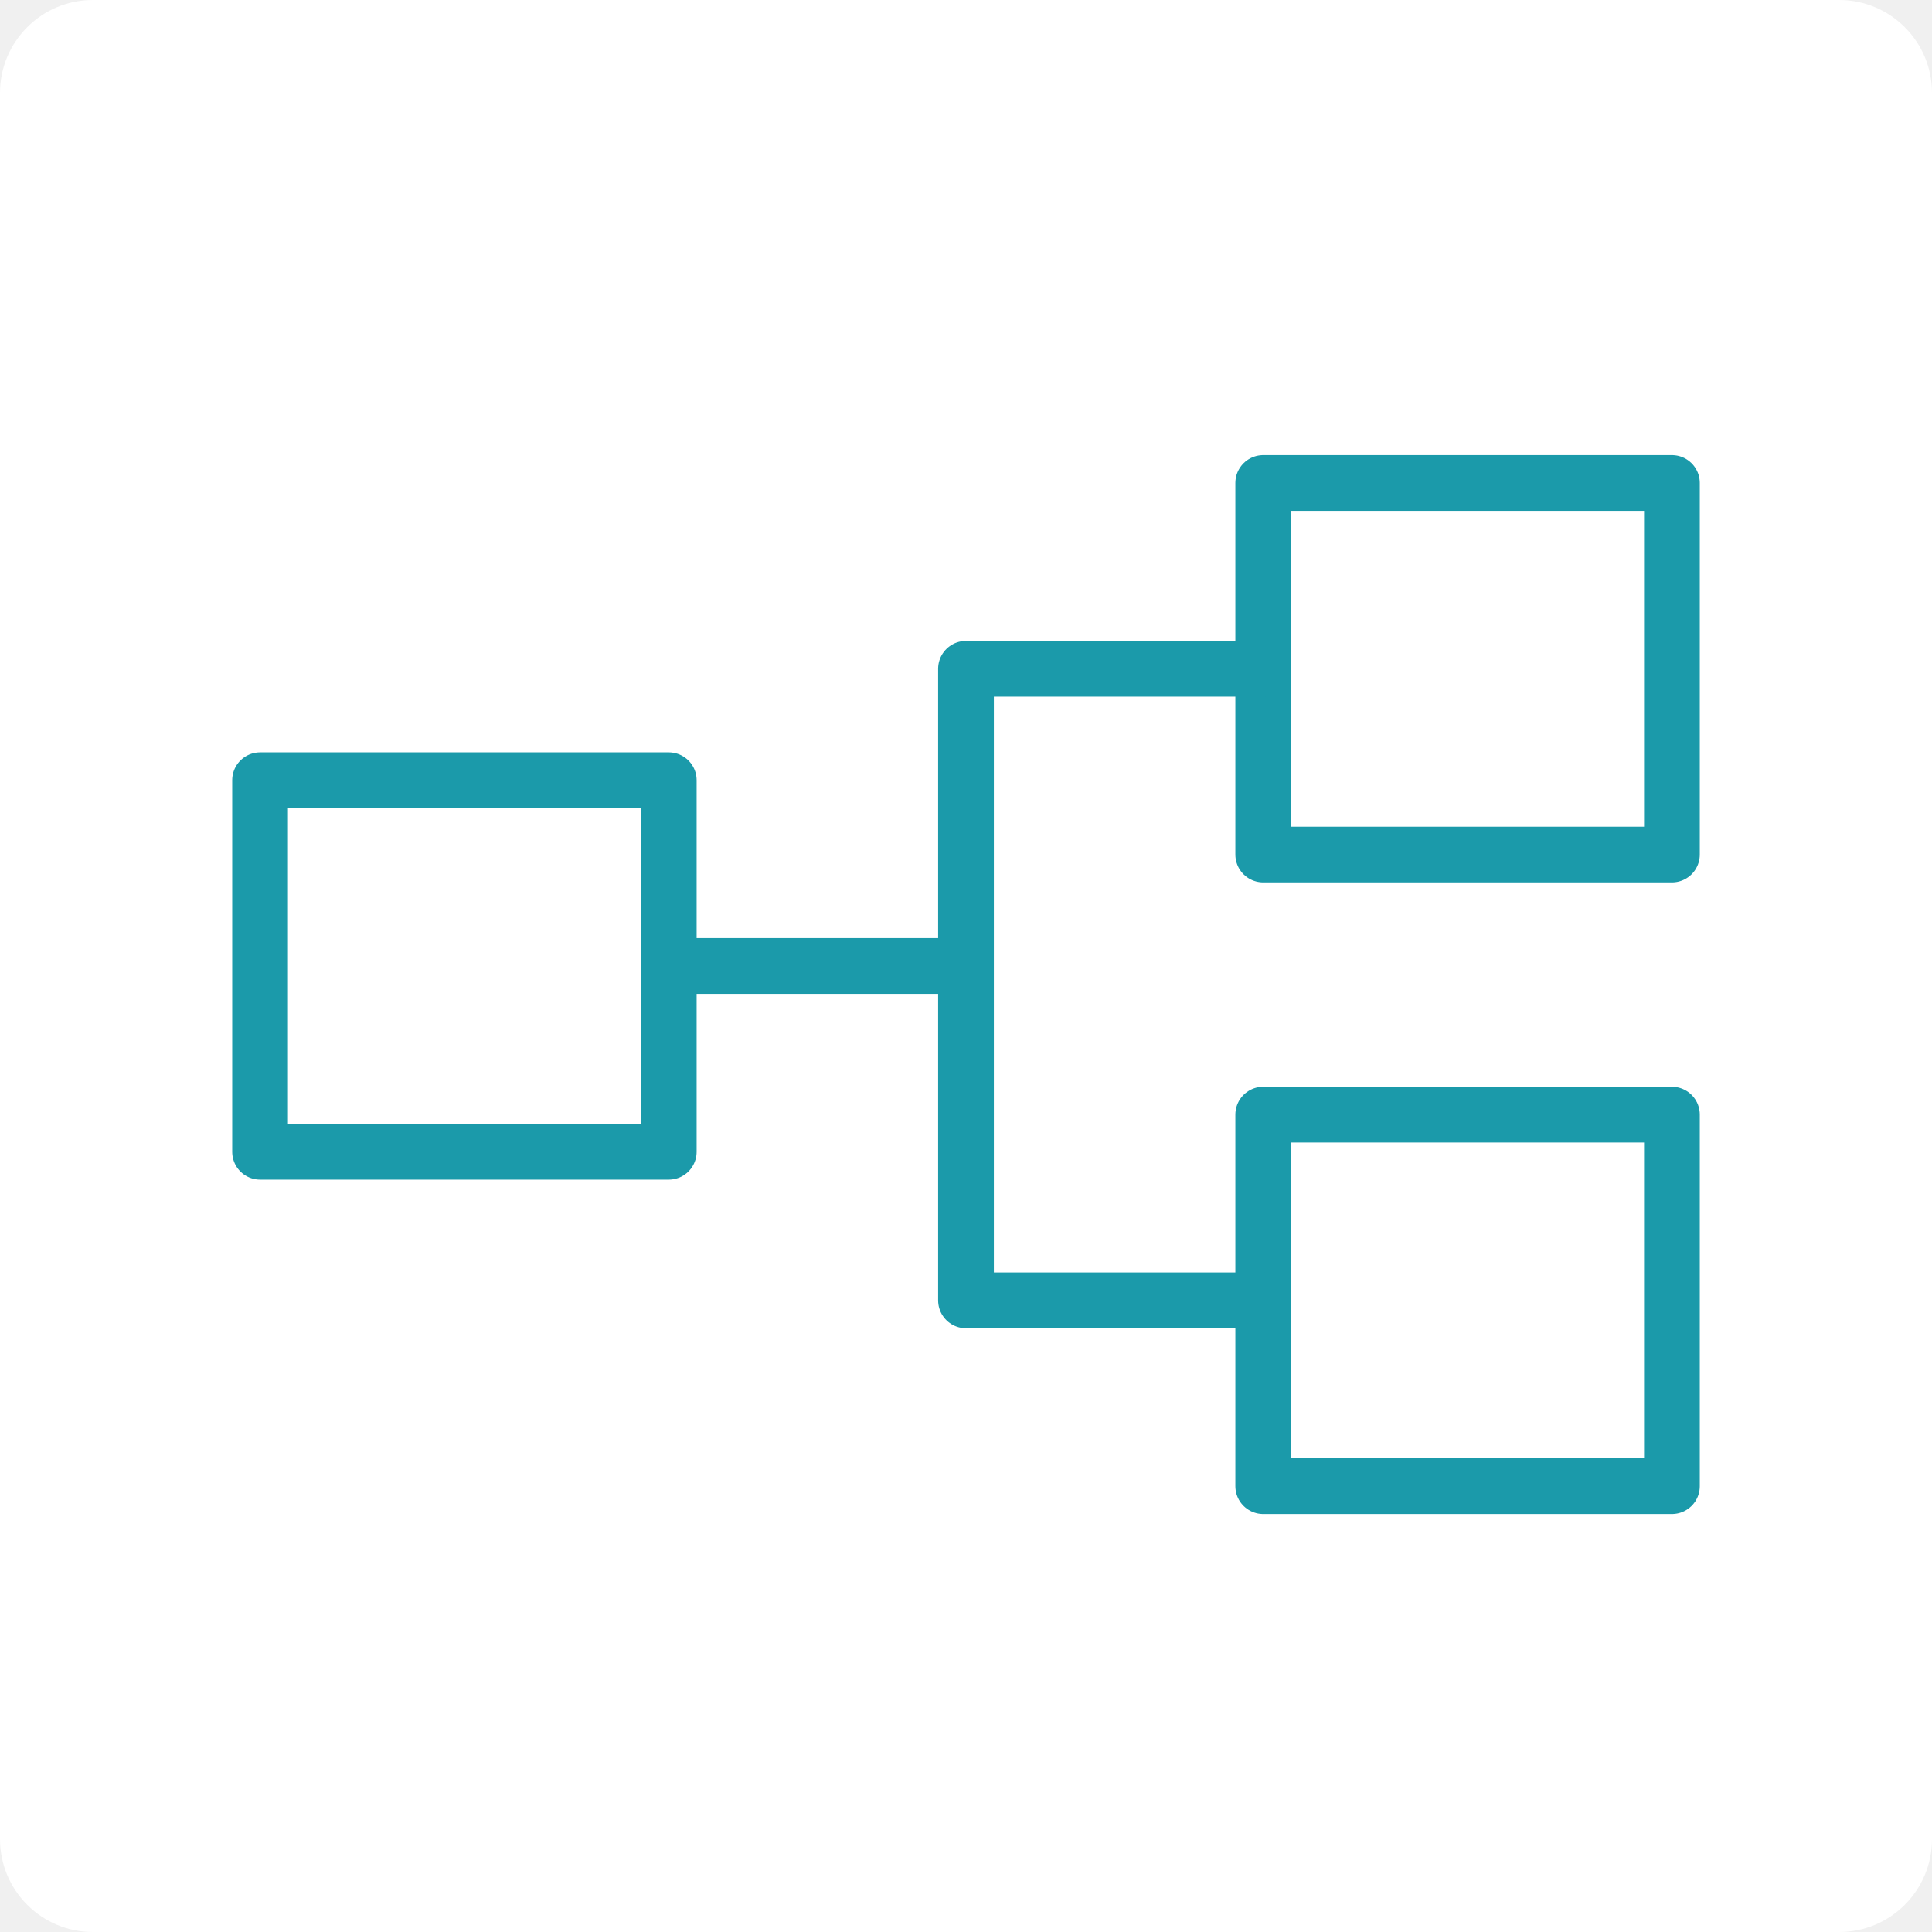
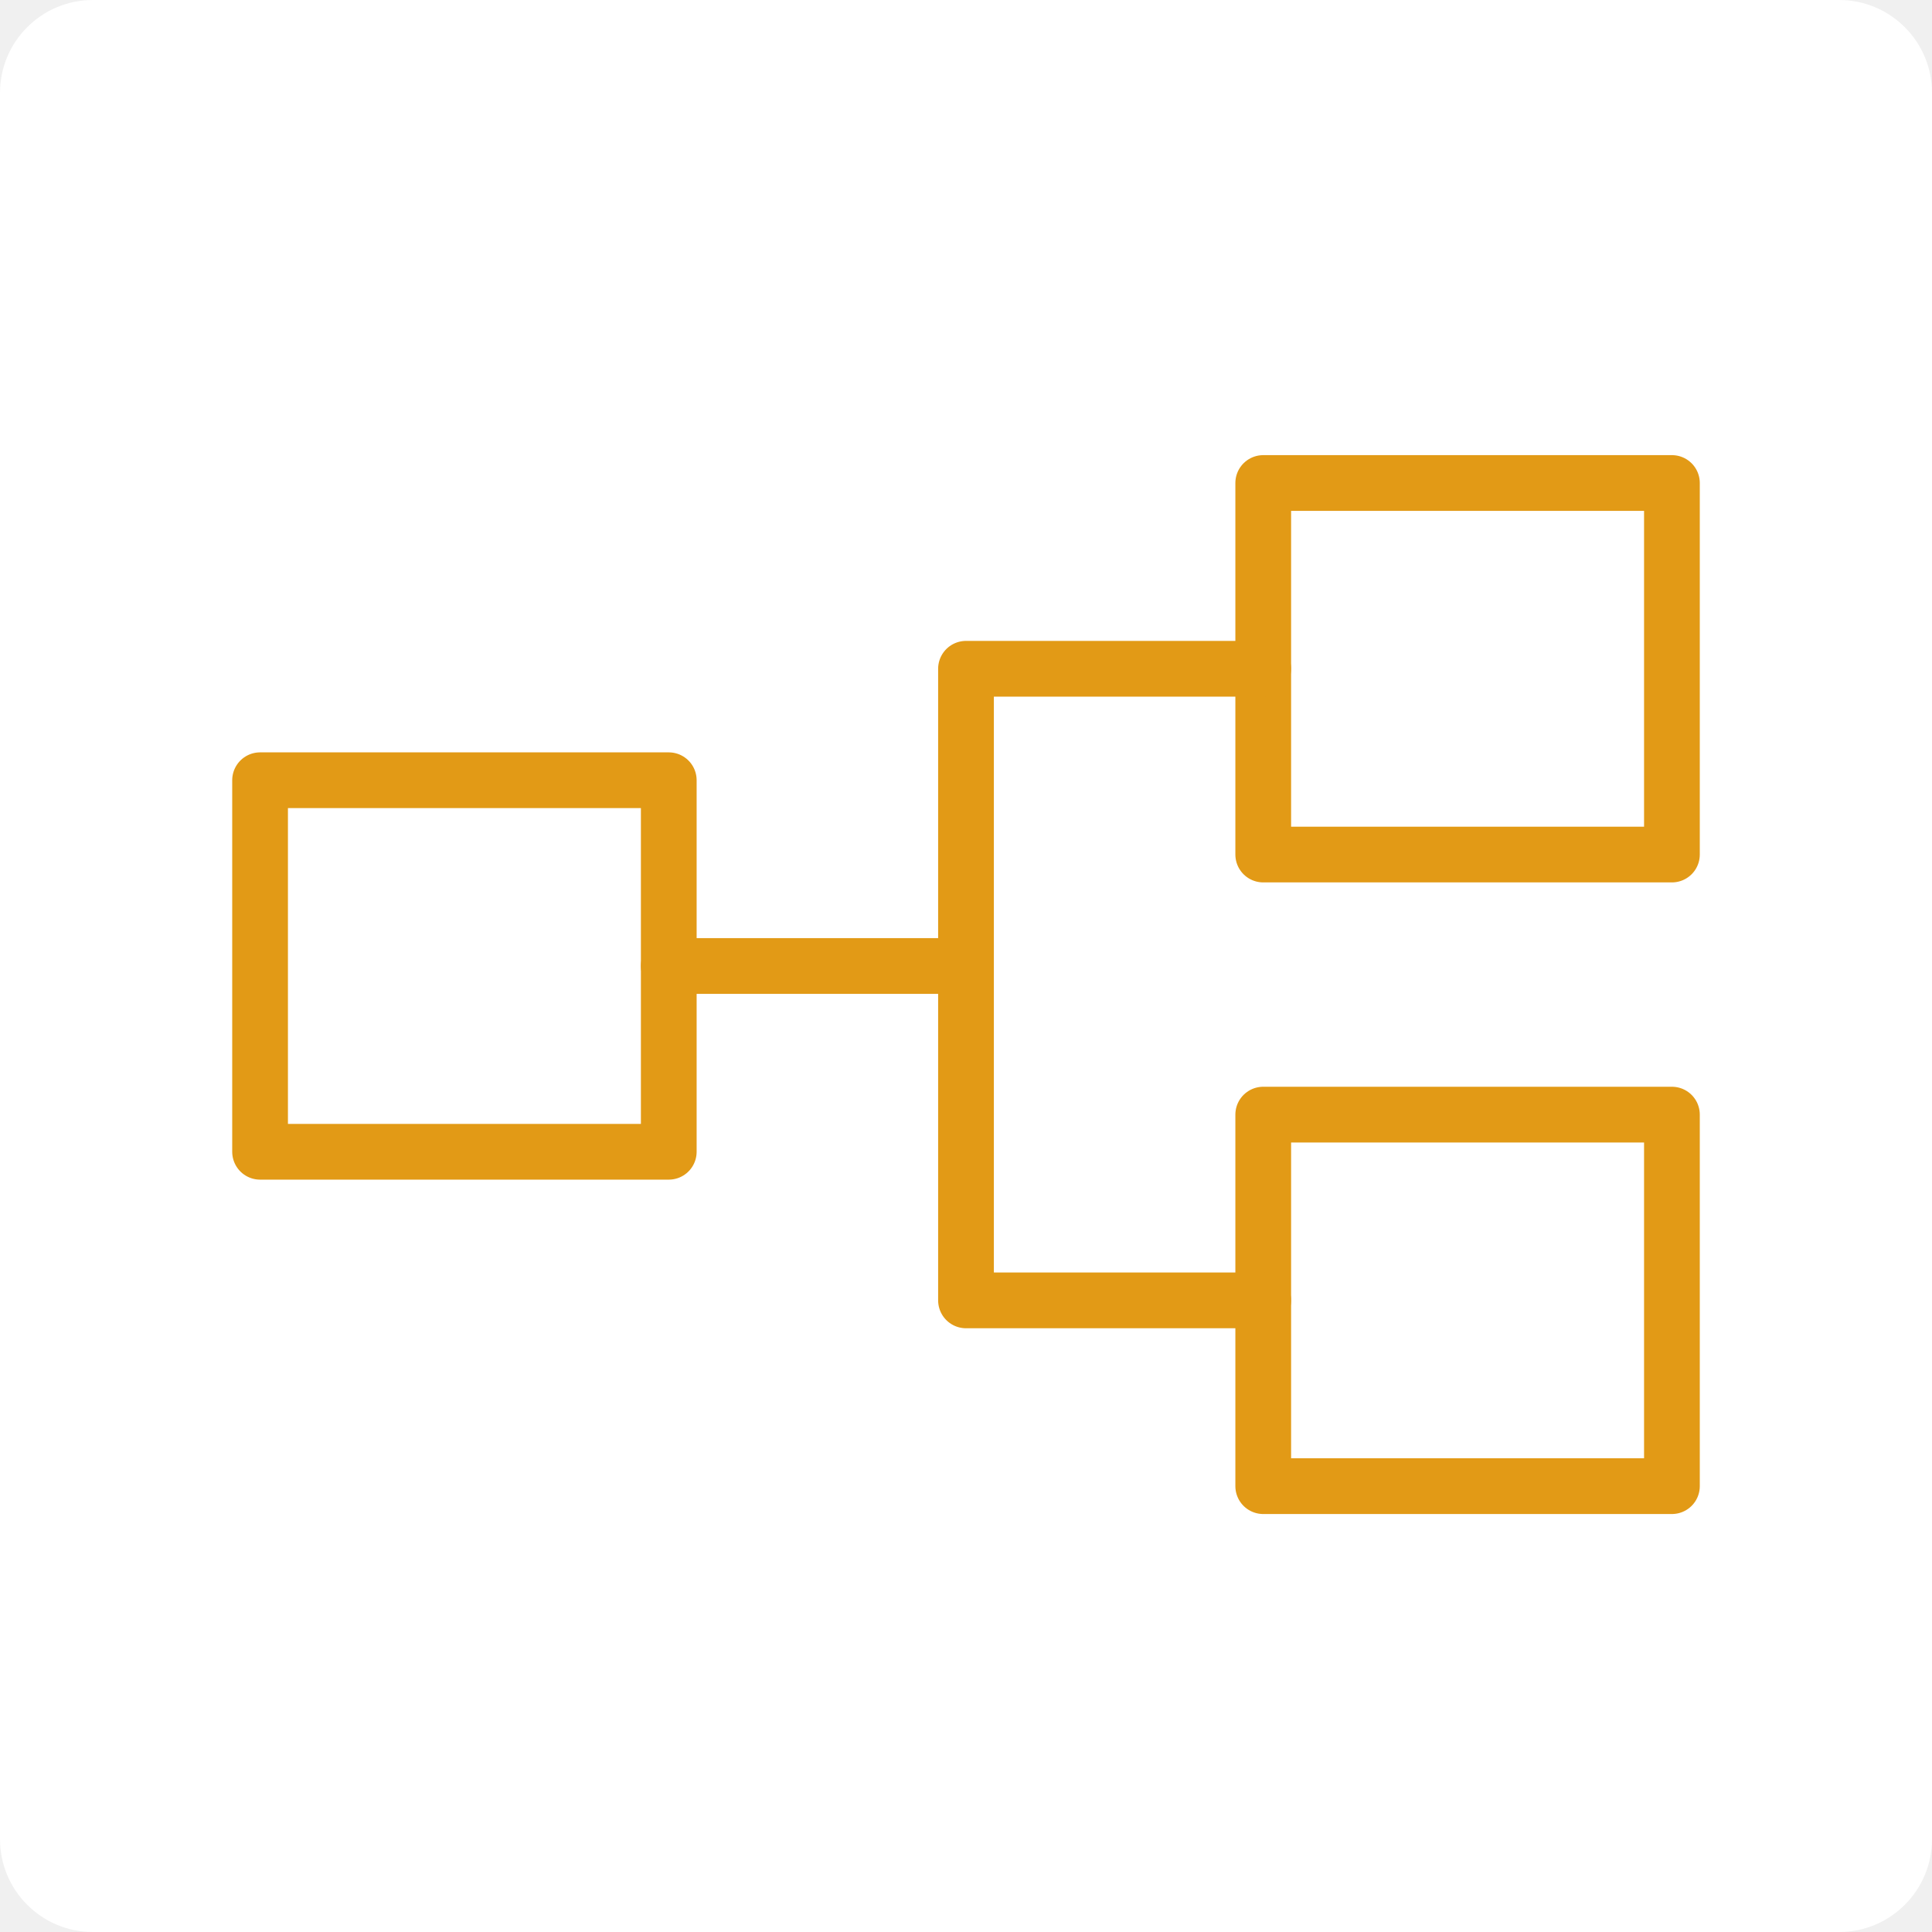
<svg xmlns="http://www.w3.org/2000/svg" viewBox="0 0 104 104">
  <rect width="104" height="104" rx="5" fill="#fff" />
-   <g fill="none" stroke="#1B9AAA" stroke-width="3" stroke-linecap="round" stroke-linejoin="round" transform="translate(0 15)">
+   <g fill="none" stroke="#E29A16" stroke-width="3" stroke-linecap="round" stroke-linejoin="round" transform="translate(0 15)">
    <rect x="14" y="27" width="22" height="20" />
    <rect x="68" y="11" width="22" height="20" />
    <rect x="68" y="45" width="22" height="20" />
    <path d="M36 37h16V21h16M52 37v18h16" />
  </g>
</svg>
